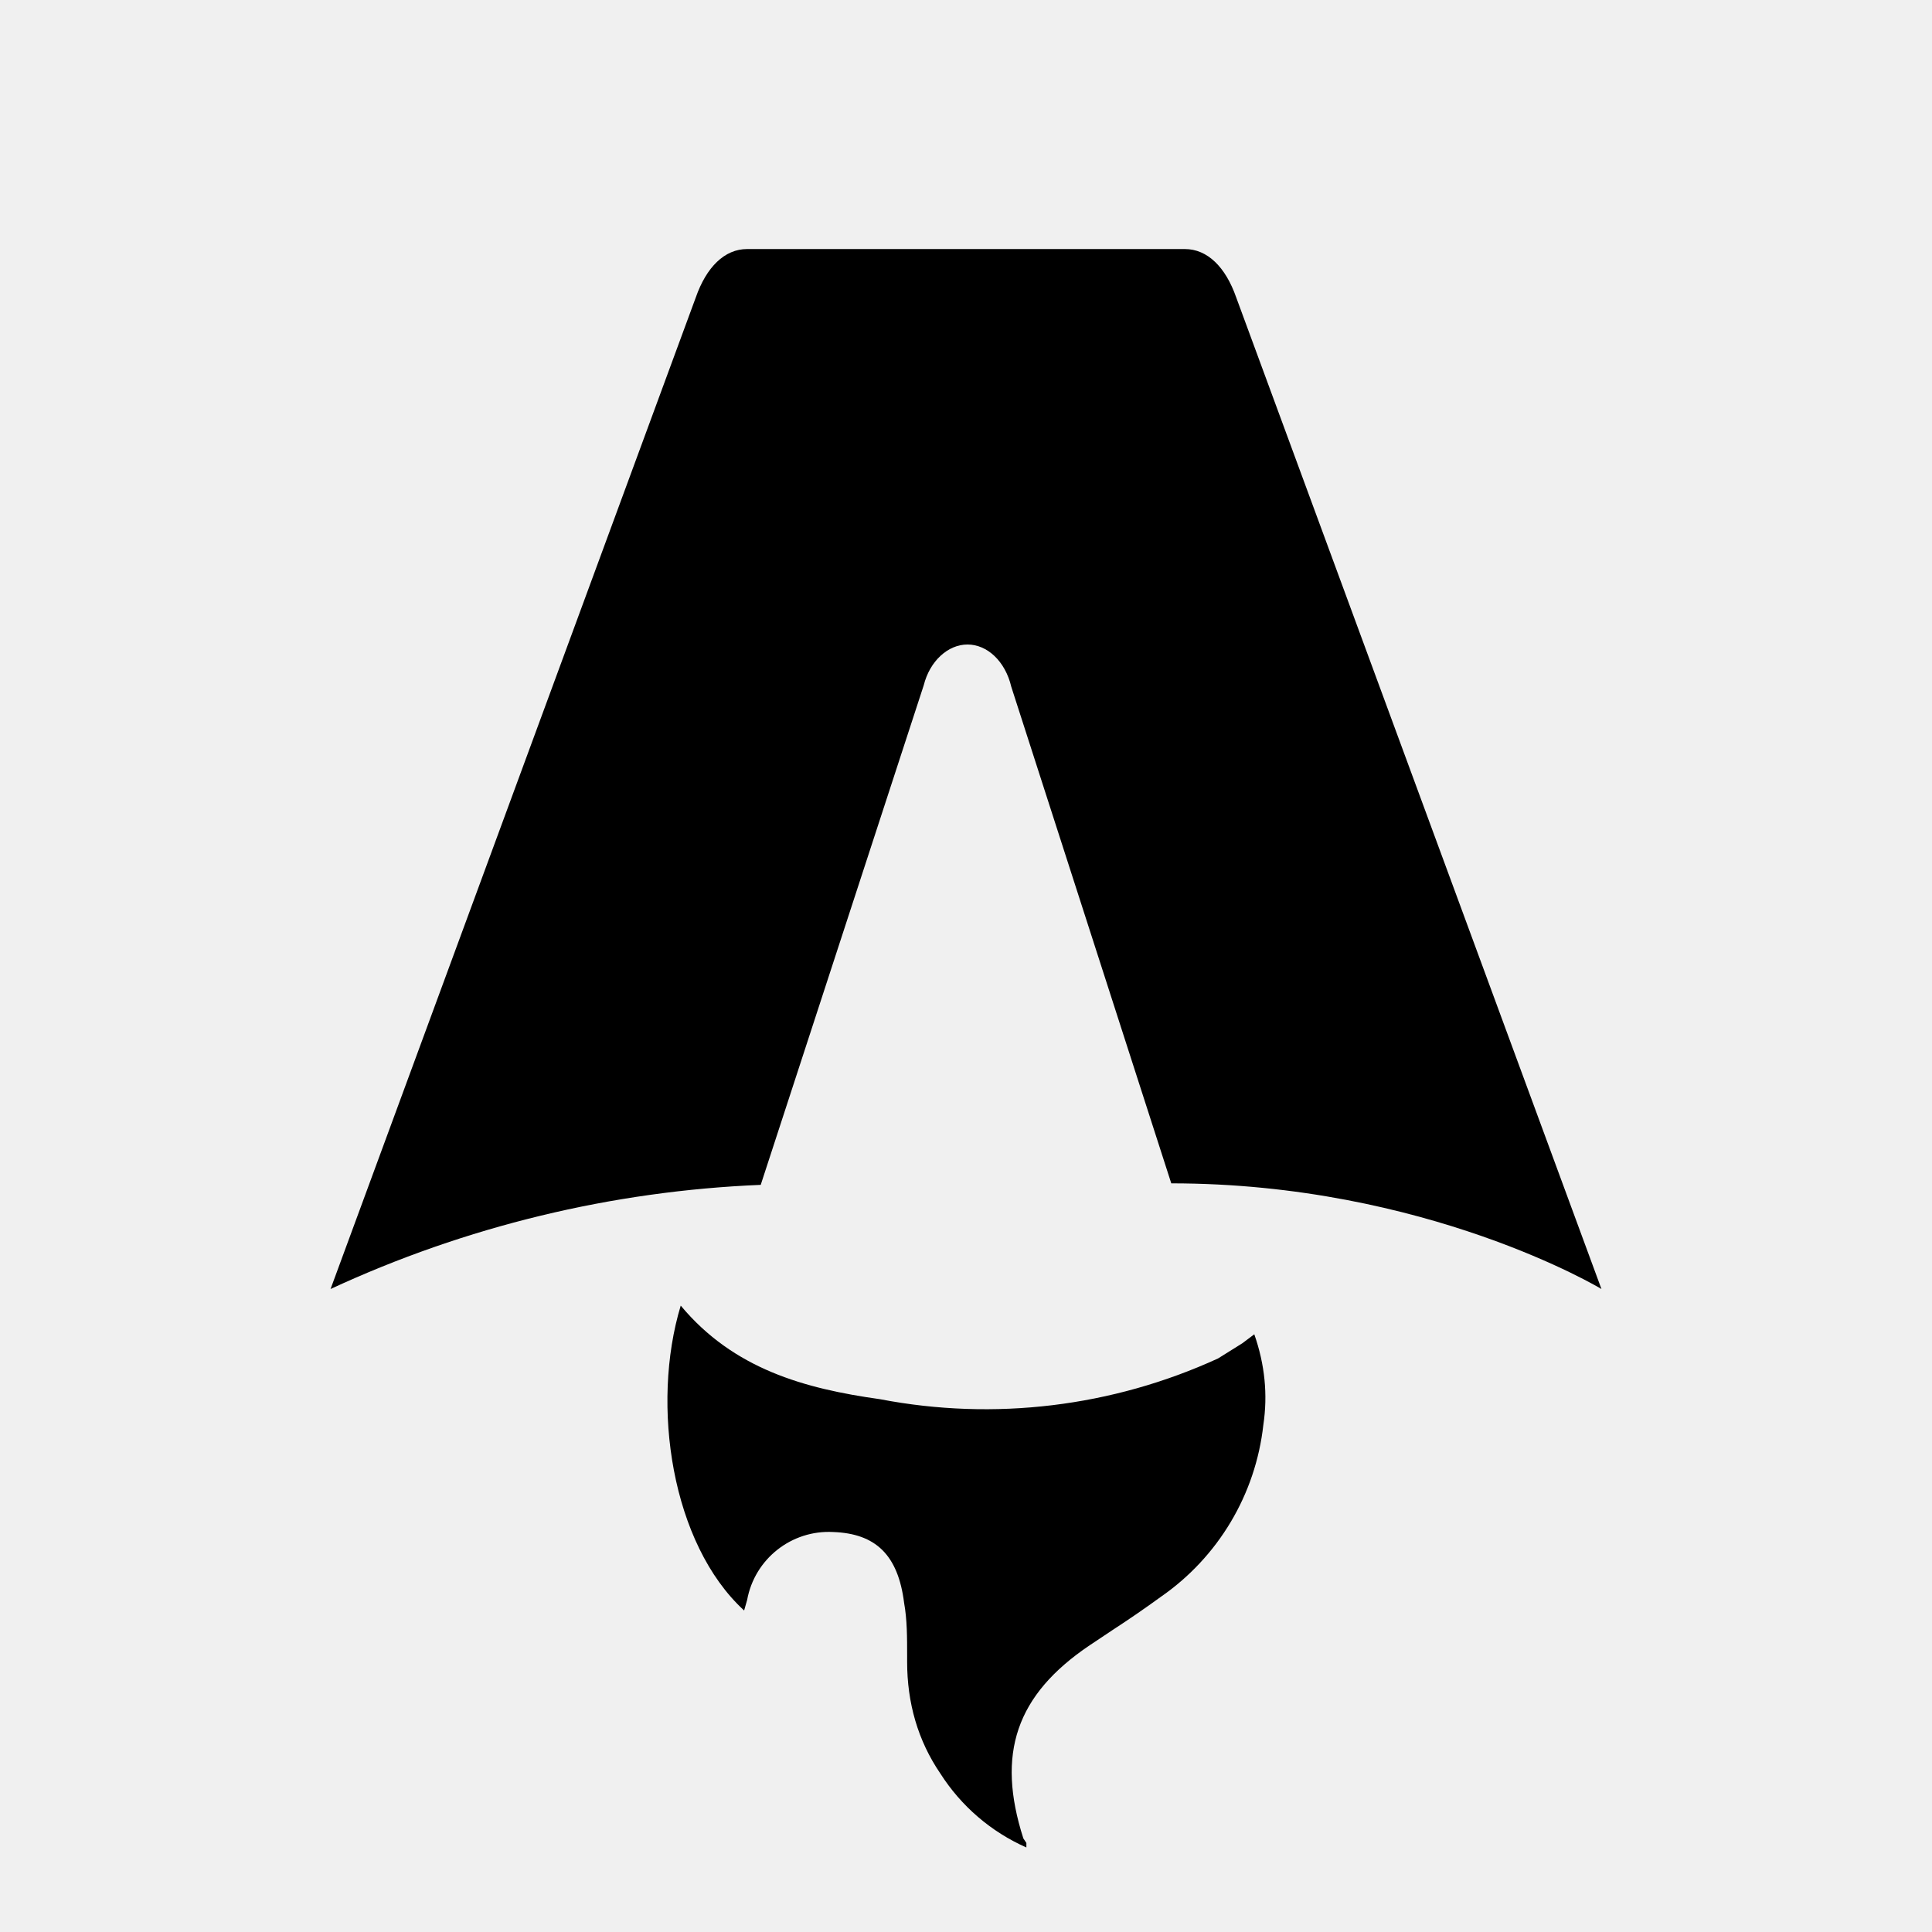
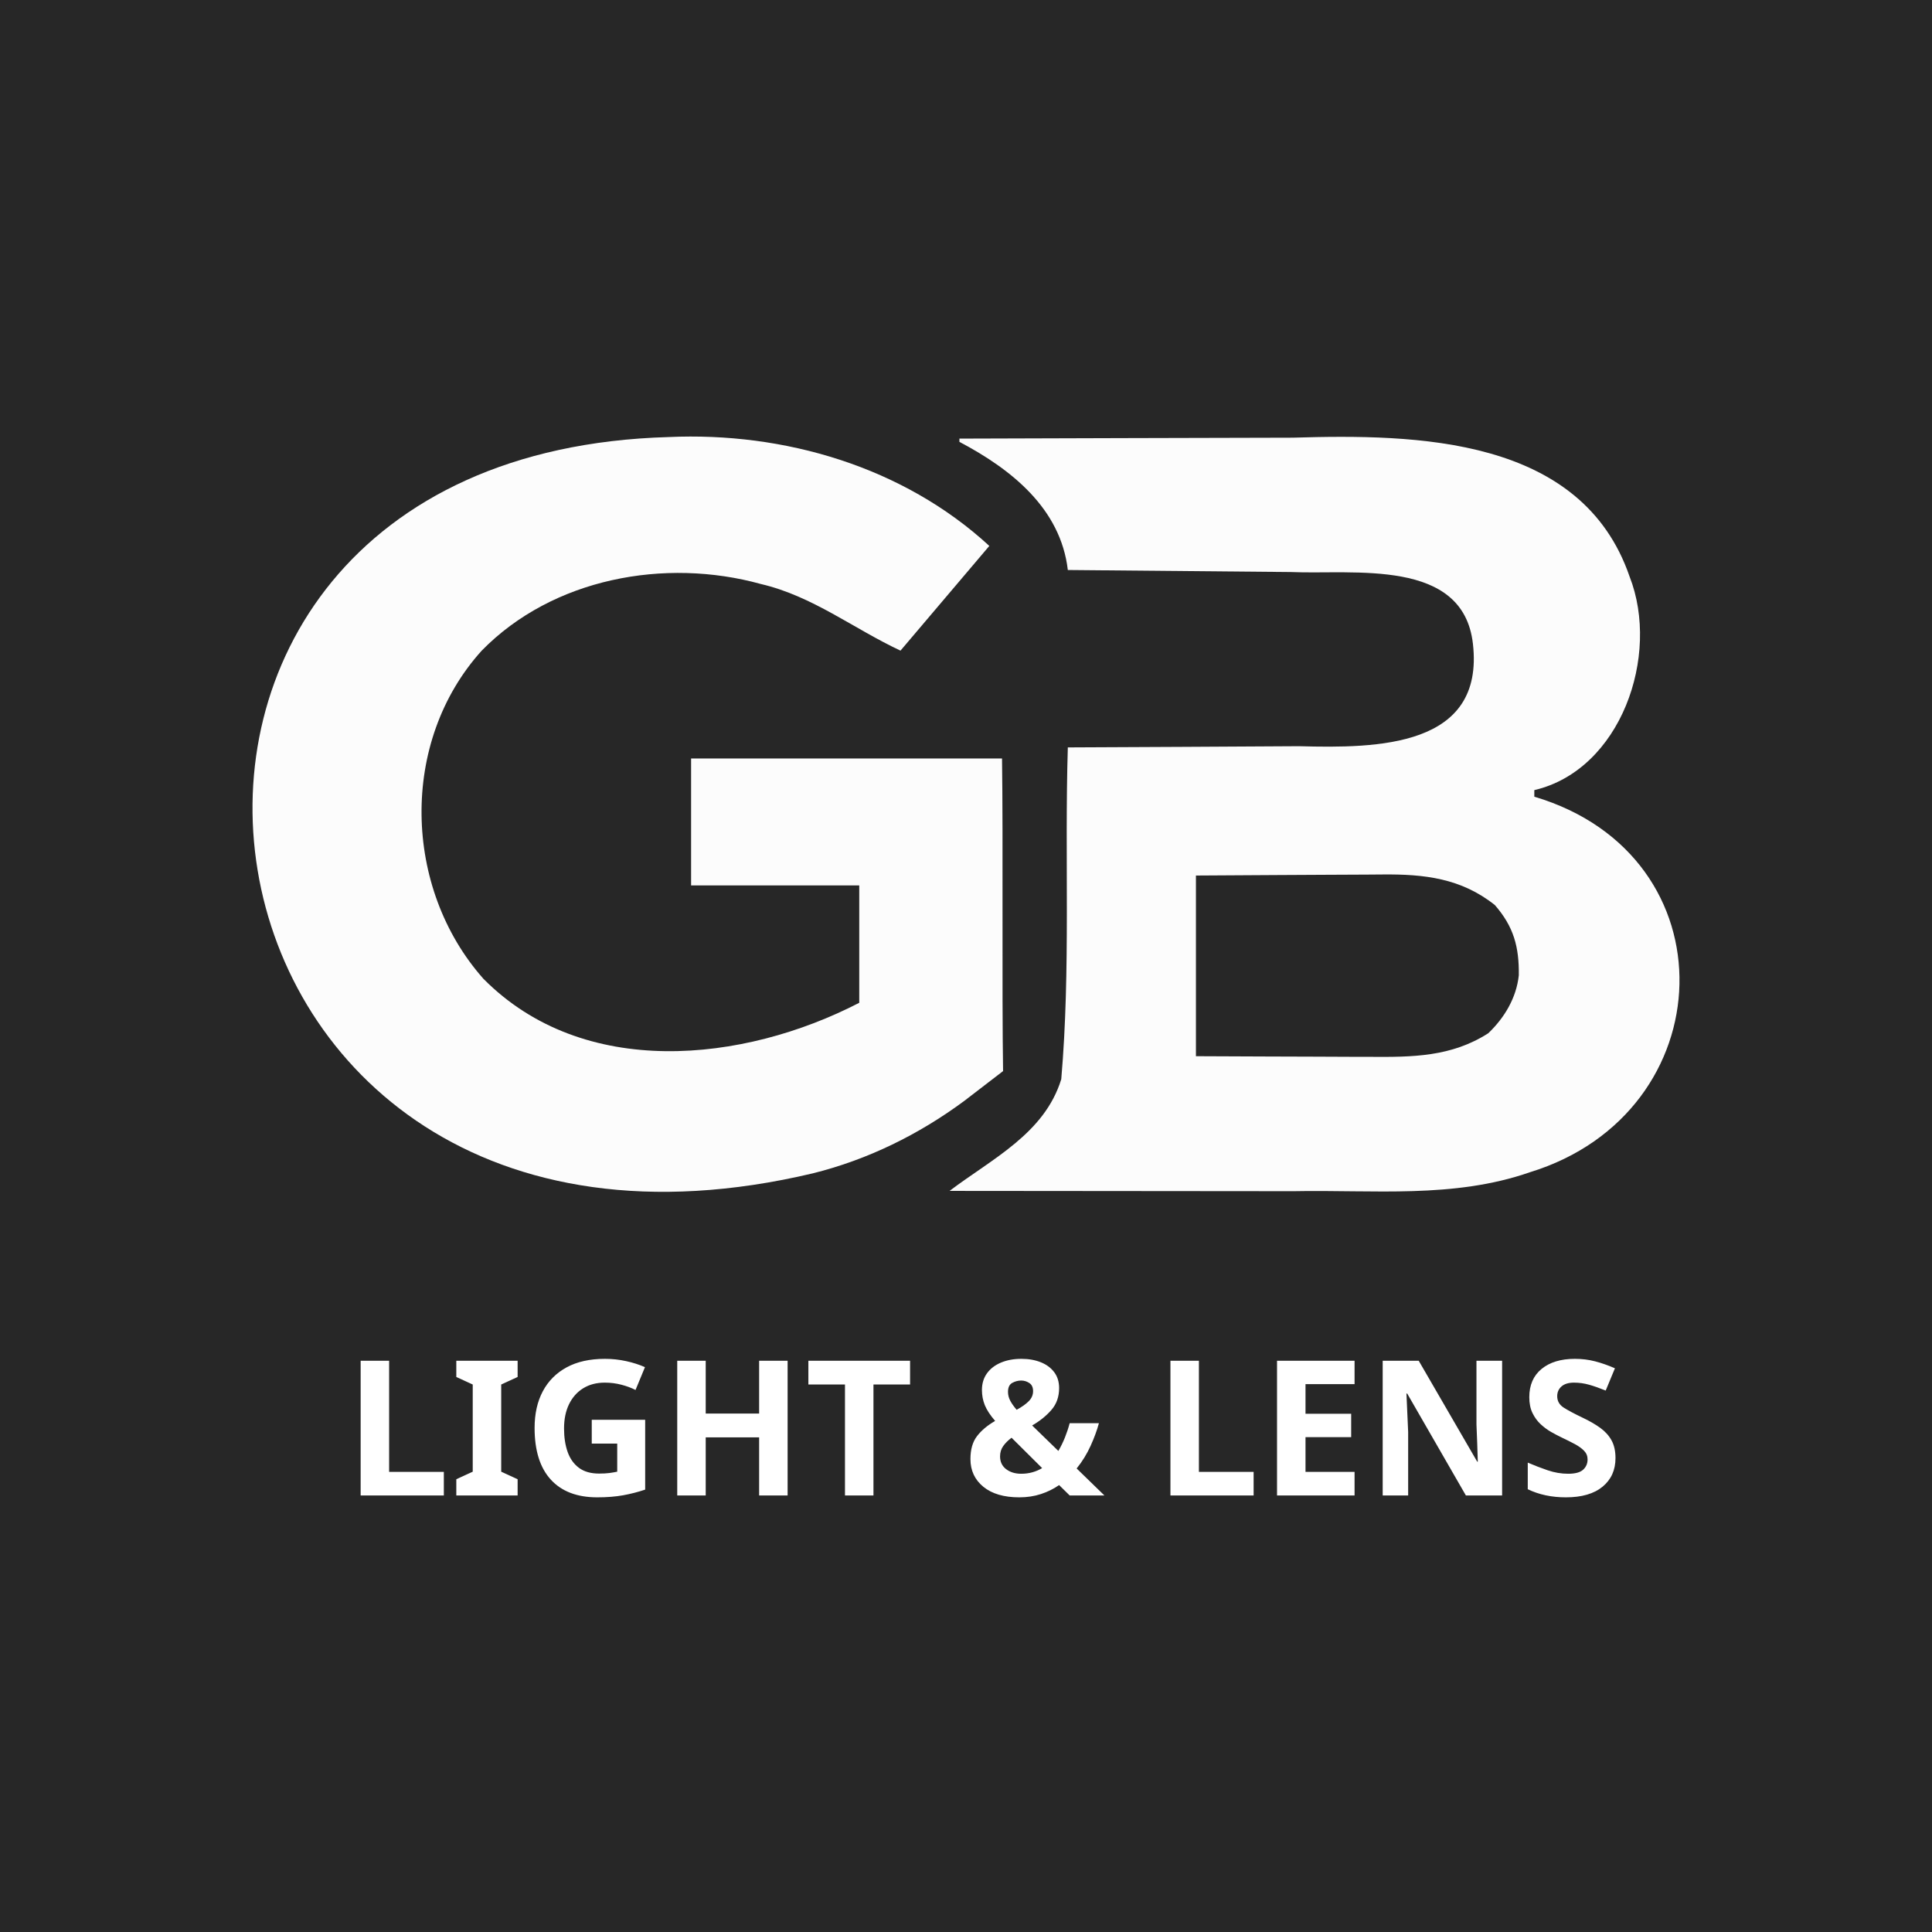
- <svg xmlns="http://www.w3.org/2000/svg" fill="none" viewBox="0 0 128 128">
-   <path d="M50.4 78.5a75.1 75.1 0 0 0-28.5 6.9l24.2-65.7c.7-2 1.9-3.2 3.4-3.2h29c1.5 0 2.7 1.2 3.4 3.2l24.2 65.7s-11.6-7-28.5-7L67 45.5c-.4-1.7-1.6-2.8-2.9-2.8-1.3 0-2.5 1.1-2.9 2.7L50.4 78.5Zm-1.1 28.2Zm-4.2-20.2c-2 6.6-.6 15.8 4.2 20.2a17.5 17.5 0 0 1 .2-.7 5.5 5.5 0 0 1 5.7-4.5c2.8.1 4.3 1.5 4.7 4.7.2 1.1.2 2.3.2 3.5v.4c0 2.7.7 5.2 2.2 7.4a13 13 0 0 0 5.7 4.9v-.3l-.2-.3c-1.8-5.6-.5-9.5 4.4-12.8l1.5-1a73 73 0 0 0 3.2-2.2 16 16 0 0 0 6.8-11.4c.3-2 .1-4-.6-6l-.8.6-1.6 1a37 37 0 0 1-22.4 2.7c-5-.7-9.7-2-13.2-6.2Z" />
-   <style>
-         path { fill: #000; }
-         @media (prefers-color-scheme: dark) {
-             path { fill: #FFF; }
-         }
+ <svg xmlns="http://www.w3.org/2000/svg" id="Layer_1" data-name="Layer 1" viewBox="0 0 1024 1024">
+   <defs>
+     <style>
+       .cls-1 {
+         fill: #fff;
+         font-family: ProximaNova-Bold, 'Proxima Nova';
+         font-size: 100px;
+         font-weight: 700;
+       }
+ 
+       .cls-2 {
+         fill: #272727;
+       }
+ 
+       .cls-3 {
+         fill: #fcfcfc;
+       }
    </style>
+   </defs>
+   <rect class="cls-2" width="1024" height="1024" />
+   <path class="cls-3" d="M477.28,344.85c-24.99-11.69-46.52-28.88-73.99-35.31-50.83-14.06-110.36-3.12-147.97,35.31-43.62,48.23-41.72,125.85.9,173.93,53.1,53.57,137.71,44.48,199.2,12.72v-62.22h-89.12v-67.26h164.79c.63,42.29-.1,123.44.56,165.68l-20.74,15.93c-24.04,17.75-50.96,31-79.99,38.24C83.29,704.33,19.04,241.1,354.39,231.65c61.19-2.78,124.37,15.71,169.97,57.7" />
+   <text class="cls-1" transform="translate(182.15 792.62)">
+     <tspan x="0" y="0">LIGHT &amp; LENS</tspan>
+   </text>
+   <path class="cls-3" d="M508.52,232.47c58.89-.21,117.78-.33,176.67-.49,65.82-1.98,153.06-.46,178.53,73.62,16.42,41.93-4.68,102.46-50.5,113.18v3.48c105.46,31.37,100.44,167.5-2.34,199.05-40.42,14.09-83.17,9.22-125.22,10.05-60.79-.06-121.58-.09-182.37-.16,22.35-16.96,50.3-30.31,59.2-59.2,5.04-58.34,1.71-117.3,3.48-175.86,40.83-.15,81.69-.41,122.52-.64,41.73,1.15,98.43.51,92.19-54.27-5.17-45.63-63.21-36.57-96.5-38.04-39.4-.35-78.81-.74-118.21-1.08-3.82-32.7-30.08-53.48-57.46-67.91v-1.74Z" />
+   <path class="cls-2" d="M633.88,464.05q30.15-.21,43.09-.26c8.8-.03,17.6-.07,26.4-.14,7.1-.06,14.2-.09,21.3-.1,2.7,0,5.39-.03,8.09-.06,22.09-.22,41.67,1.97,59.56,16.22,10.01,11.51,12.86,22.17,12.68,37.22-1.28,11.95-7.59,22.49-16.16,30.69-19.58,12.57-40.23,12.69-62.81,12.53-2.67,0-5.34-.01-8.01-.01-6.97-.01-13.93-.05-20.9-.09-8.39-.04-16.78-.06-25.17-.08-12.69-.03-25.39-.1-38.08-.16v-95.77Z" />
</svg>
